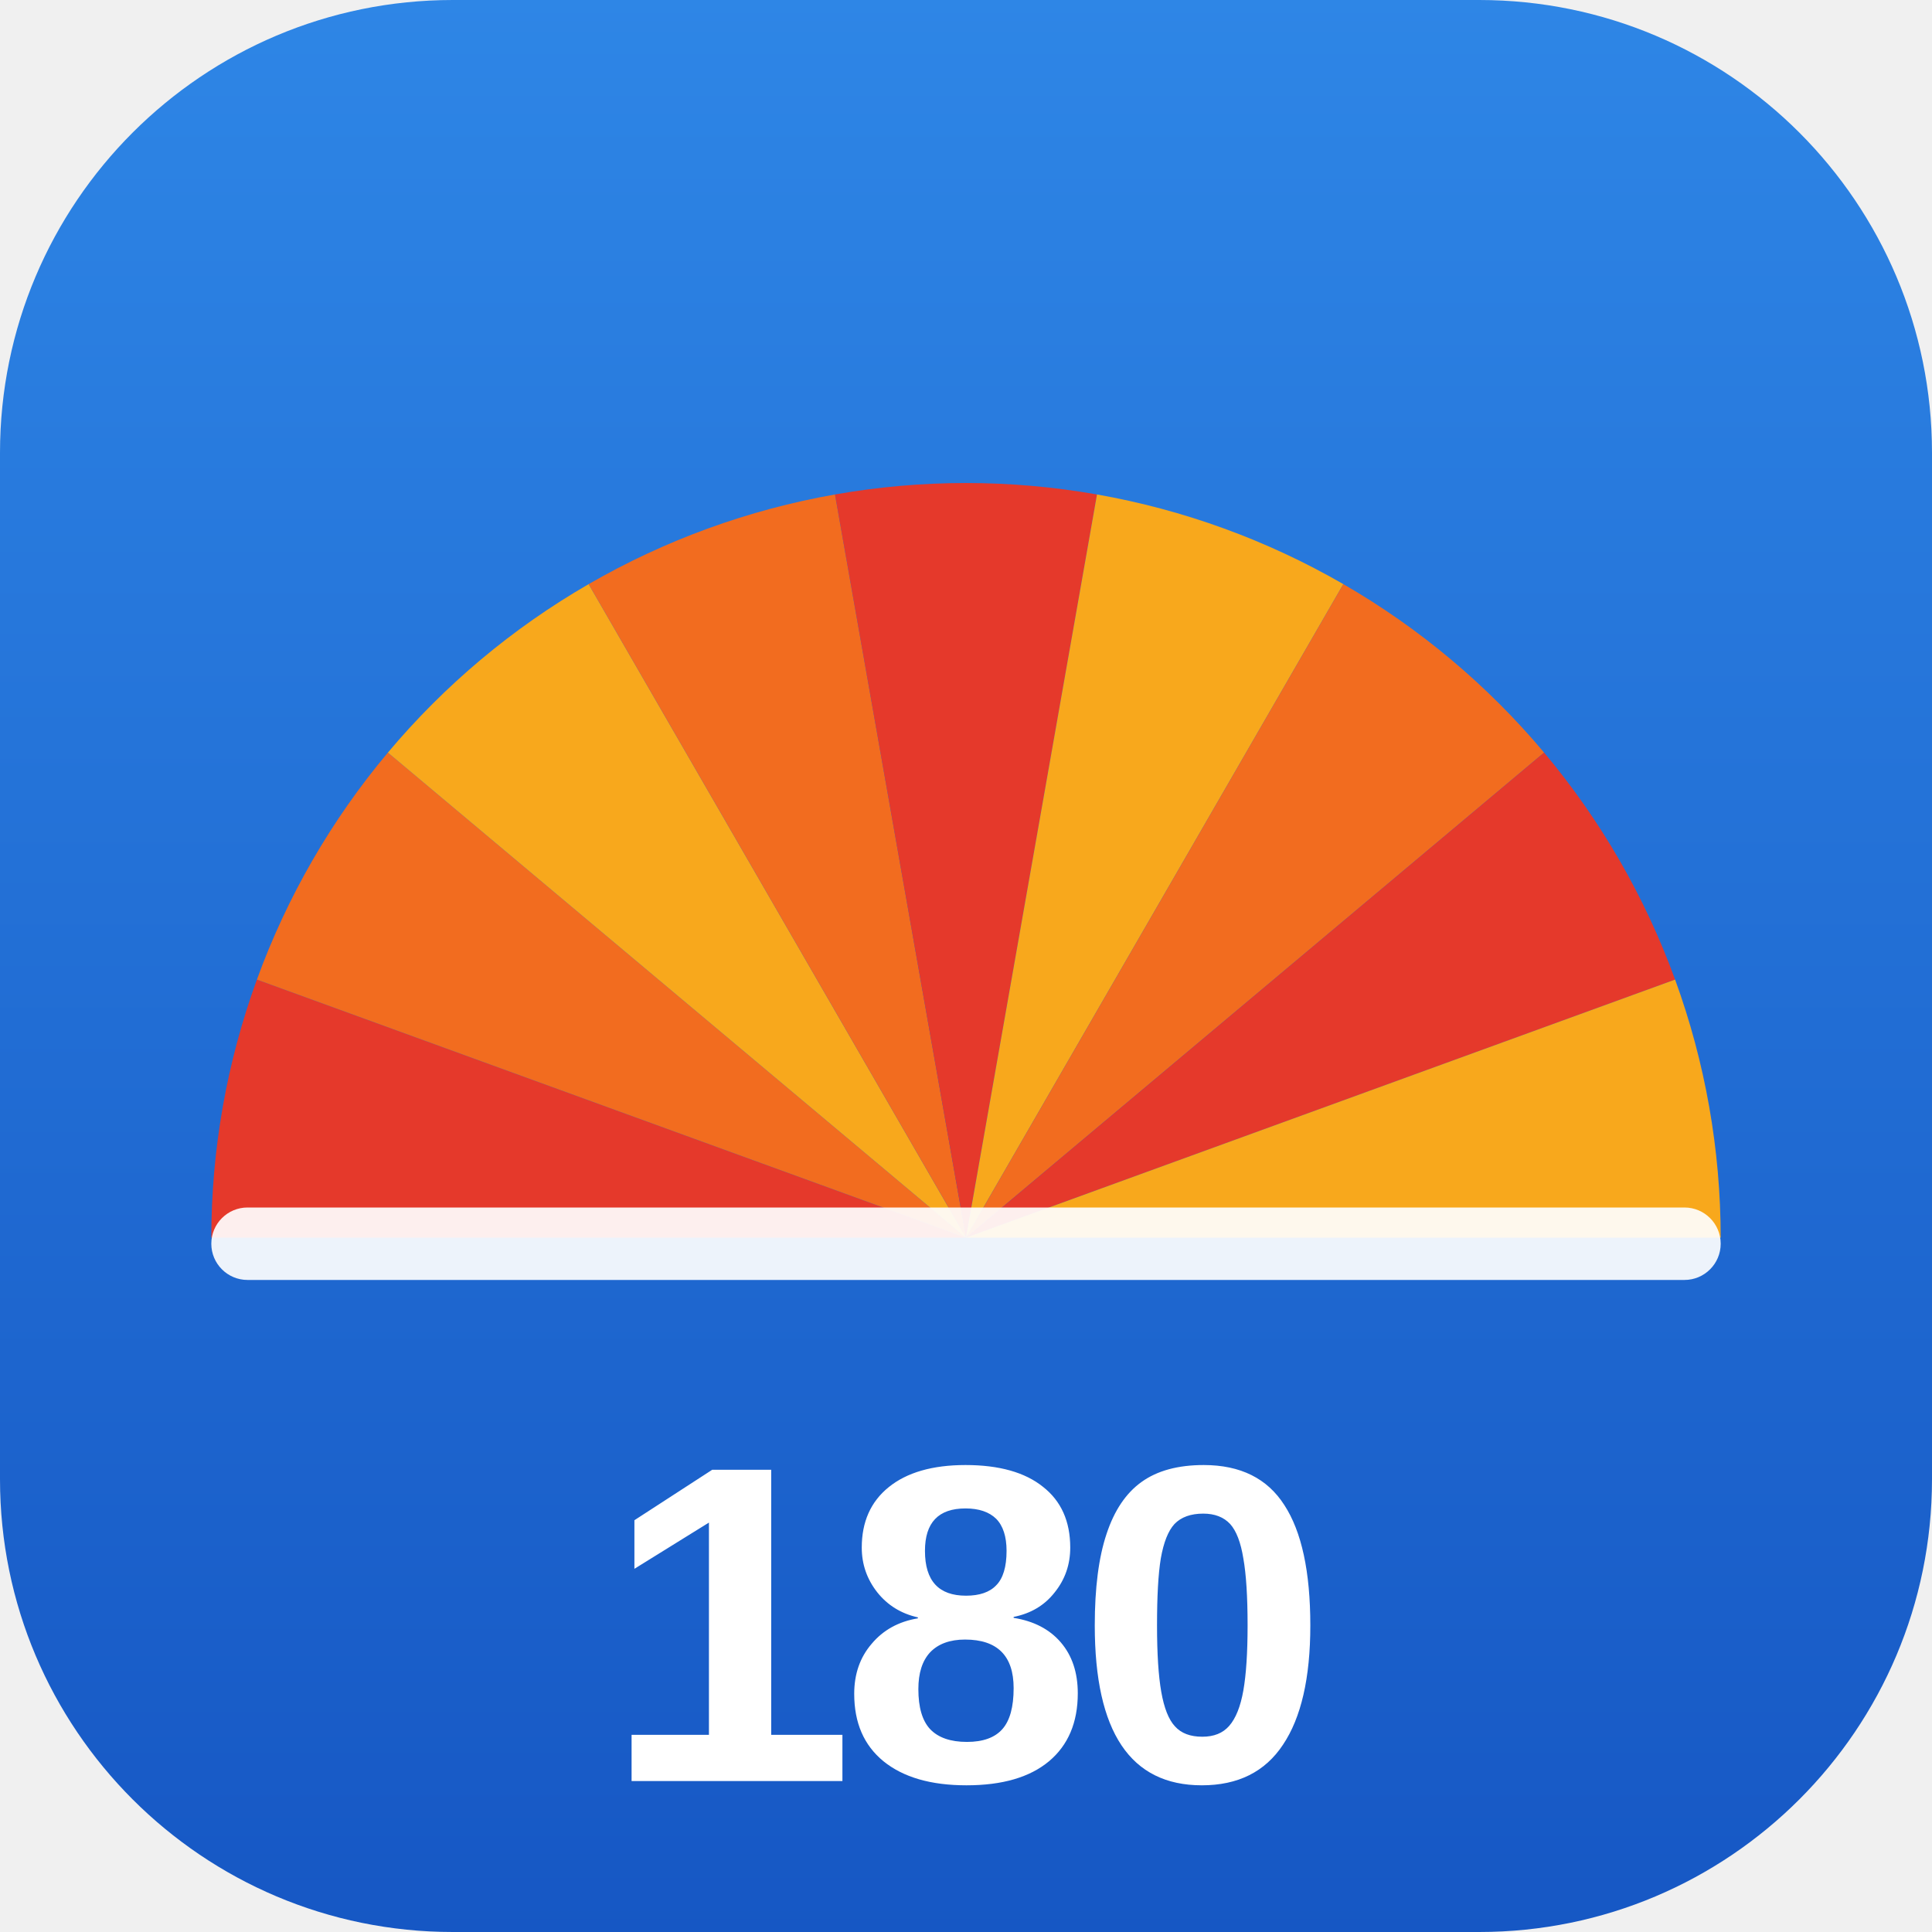
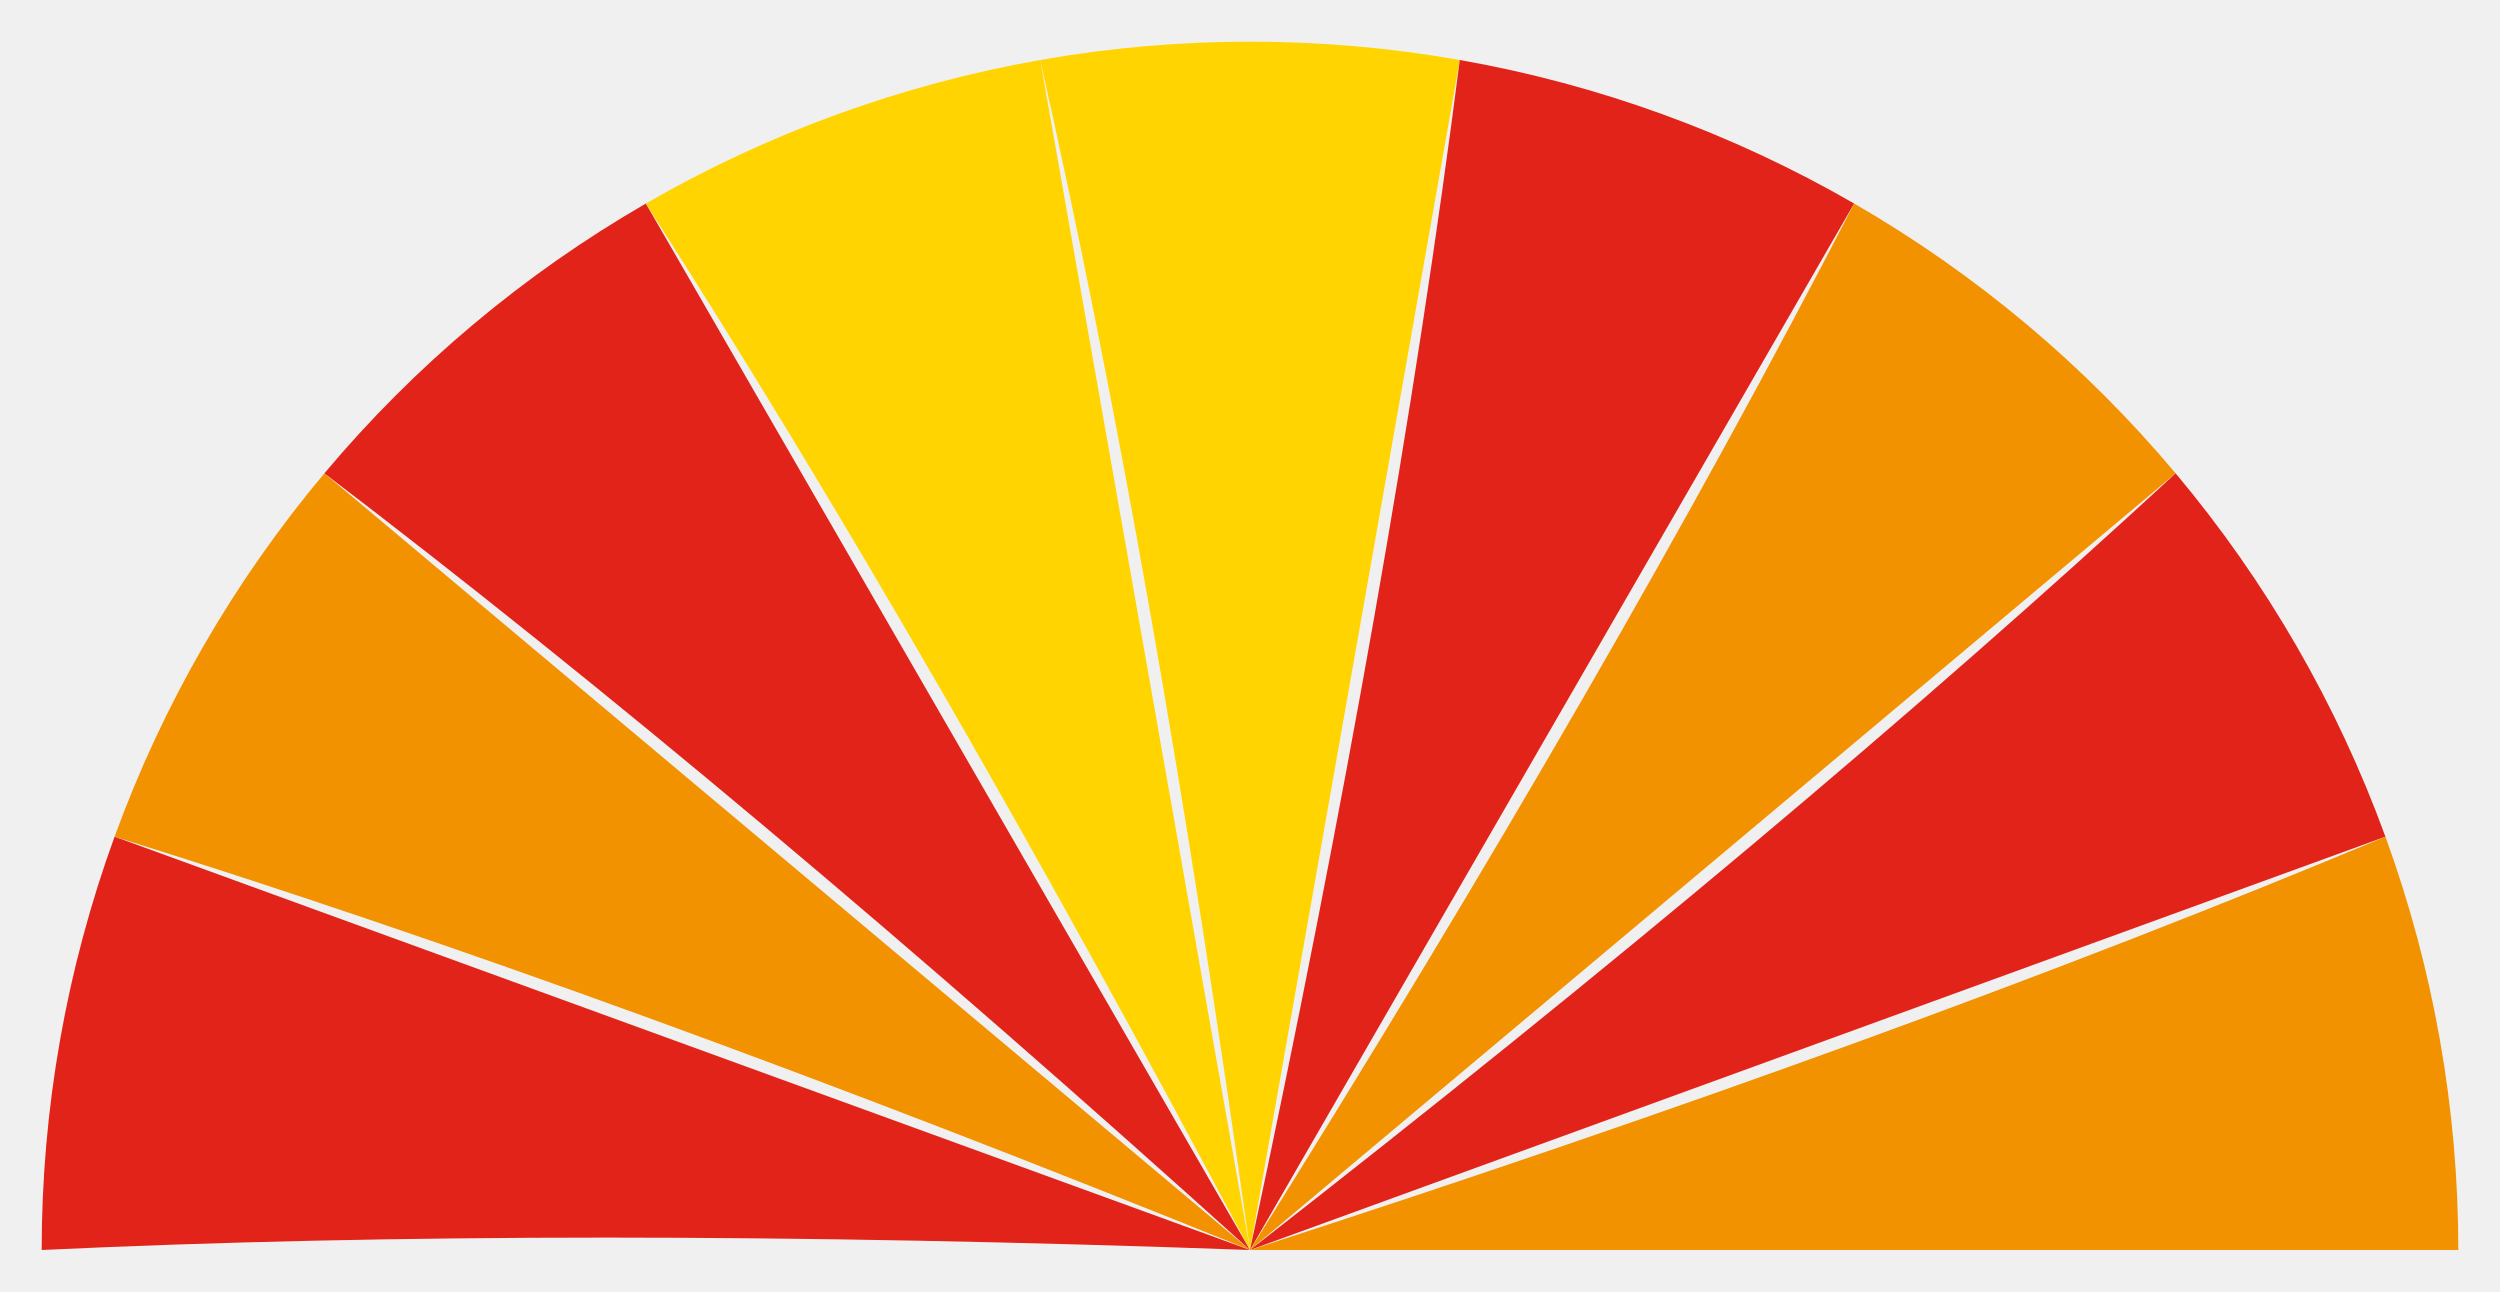
- <svg xmlns="http://www.w3.org/2000/svg" viewBox="0 0 64 64" role="img" aria-label="180 Graus">
+ <svg xmlns="http://www.w3.org/2000/svg" viewBox="0 0 120 62" role="img" aria-label="180 Graus">
  <defs>
-     <linearGradient id="bg" x1="0" y1="0" x2="0" y2="1">
-       <stop offset="0" stop-color="#2E86E6" />
-       <stop offset="1" stop-color="#1657C4" />
-     </linearGradient>
-     <clipPath id="dome">
-       <path d="M7 41 A25 25 0 0 1 57 41 Z" />
+     <clipPath id="d">
+       <path d="M2 60 A 58 58 0 0 1 118 60 Z" />
    </clipPath>
  </defs>
-   <rect width="64" height="64" rx="15" fill="url(#bg)" />
-   <g clip-path="url(#dome)">
-     <path d="M32 41 L7.00 41.00 A25 25 0 0 1 8.51 32.45 Z" fill="#E5392B" />
-     <path d="M32 41 L8.51 32.45 A25 25 0 0 1 12.85 24.93 Z" fill="#F26C1F" />
-     <path d="M32 41 L12.85 24.93 A25 25 0 0 1 19.50 19.35 Z" fill="#F8A81C" />
-     <path d="M32 41 L19.50 19.35 A25 25 0 0 1 27.66 16.38 Z" fill="#F26C1F" />
-     <path d="M32 41 L27.66 16.38 A25 25 0 0 1 36.34 16.38 Z" fill="#E5392B" />
-     <path d="M32 41 L36.34 16.38 A25 25 0 0 1 44.50 19.35 Z" fill="#F8A81C" />
-     <path d="M32 41 L44.50 19.35 A25 25 0 0 1 51.15 24.93 Z" fill="#F26C1F" />
-     <path d="M32 41 L51.15 24.93 A25 25 0 0 1 55.49 32.45 Z" fill="#E5392B" />
-     <path d="M32 41 L55.49 32.45 A25 25 0 0 1 57.00 41.00 Z" fill="#F8A81C" />
+   <g clip-path="url(#d)">
+     <path d="M60 60 Q 27.15 58.81 2.00 60.00 A 58 58 0 0 1 5.50 40.16 Z" fill="#E2231A" />
+     <path d="M60 60 Q 29.54 47.65 5.50 40.16 A 58 58 0 0 1 15.57 22.72 Z" fill="#F39200" />
+     <path d="M60 60 Q 35.60 37.97 15.57 22.72 A 58 58 0 0 1 31.00 9.77 Z" fill="#E2231A" />
+     <path d="M60 60 Q 44.61 30.96 31.00 9.77 A 58 58 0 0 1 49.93 2.88 Z" fill="#FFD400" />
+     <path d="M60 60 Q 55.47 27.44 49.93 2.88 A 58 58 0 0 1 70.07 2.88 Z" fill="#FFD400" />
+     <path d="M60 60 Q 66.88 27.86 70.07 2.88 A 58 58 0 0 1 89.00 9.77 Z" fill="#E2231A" />
+     <path d="M60 60 Q 77.46 32.15 89.00 9.77 A 58 58 0 0 1 104.43 22.72 Z" fill="#F39200" />
+     <path d="M60 60 Q 85.93 39.80 104.43 22.72 A 58 58 0 0 1 114.50 40.16 Z" fill="#E2231A" />
+     <path d="M60 60 Q 91.28 49.88 114.50 40.16 A 58 58 0 0 1 118.00 60.00 Z" fill="#F39200" />
  </g>
-   <rect x="7" y="40.00" width="50" height="2.4" rx="1.2" fill="#fff" opacity="0.92" />
-   <text x="32" y="59" text-anchor="middle" font-family="Arial, Helvetica, sans-serif" font-weight="800" font-size="15" fill="#fff" letter-spacing="-0.5">180</text>
</svg>
